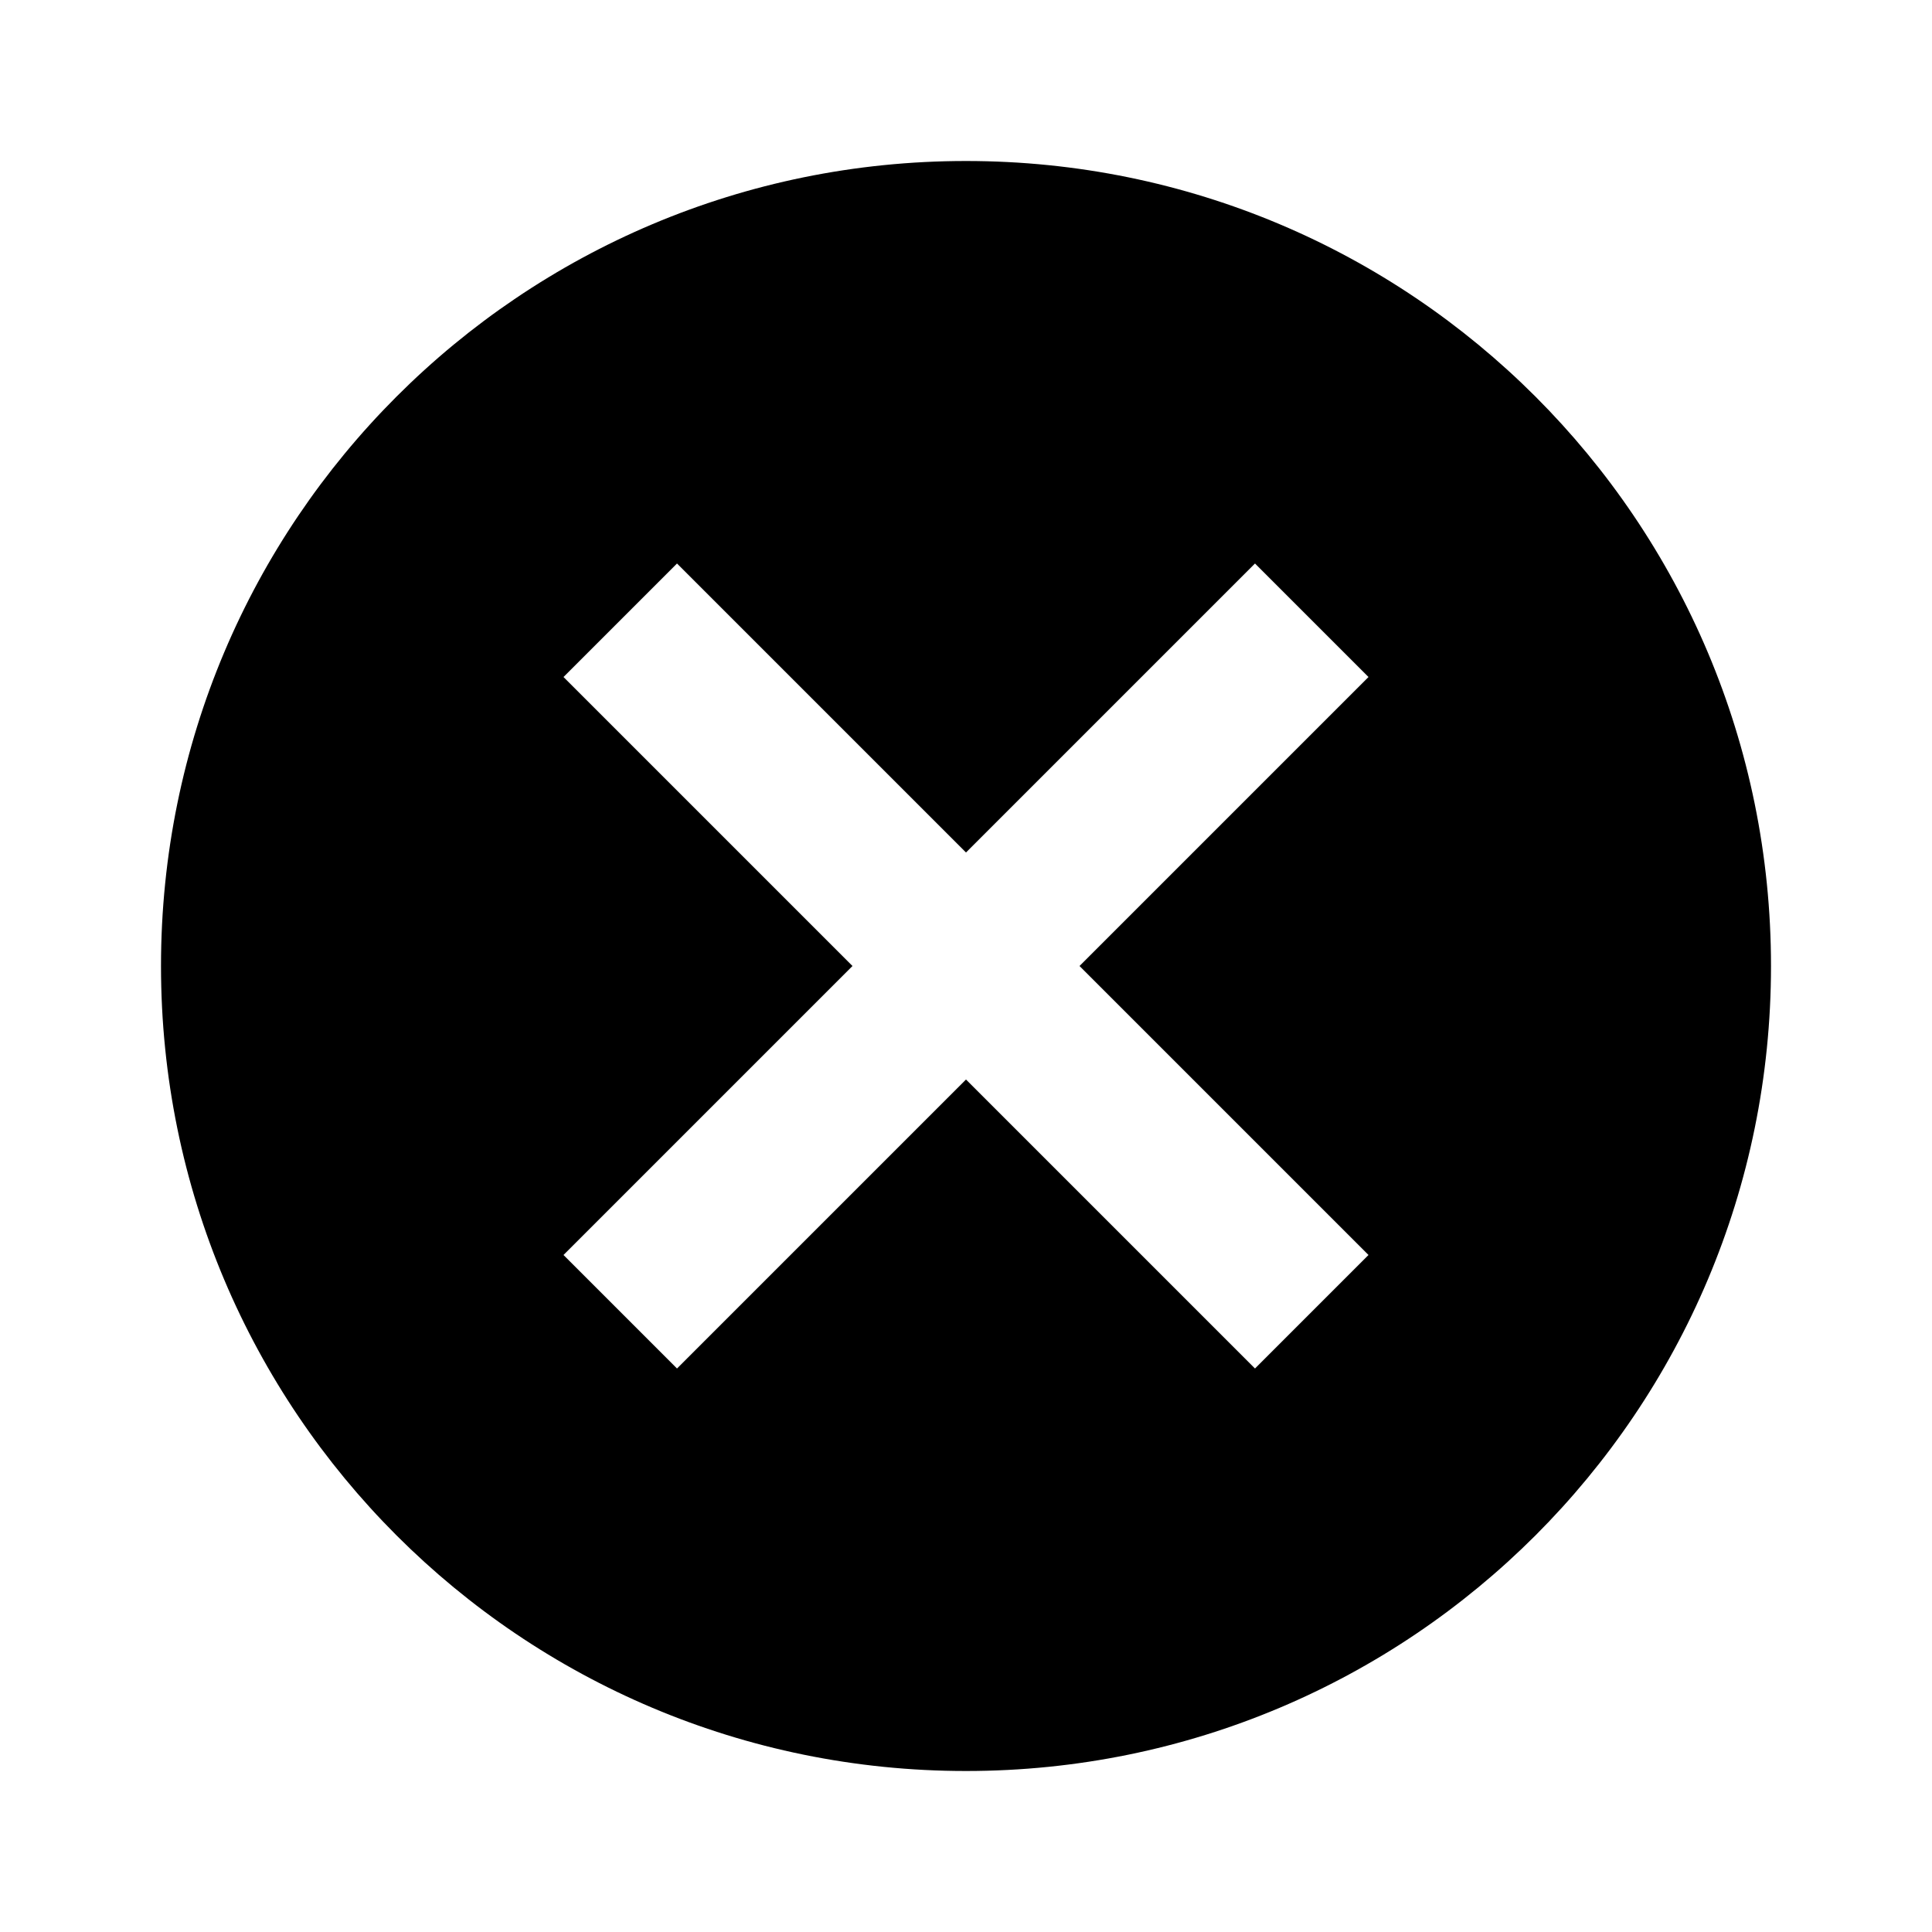
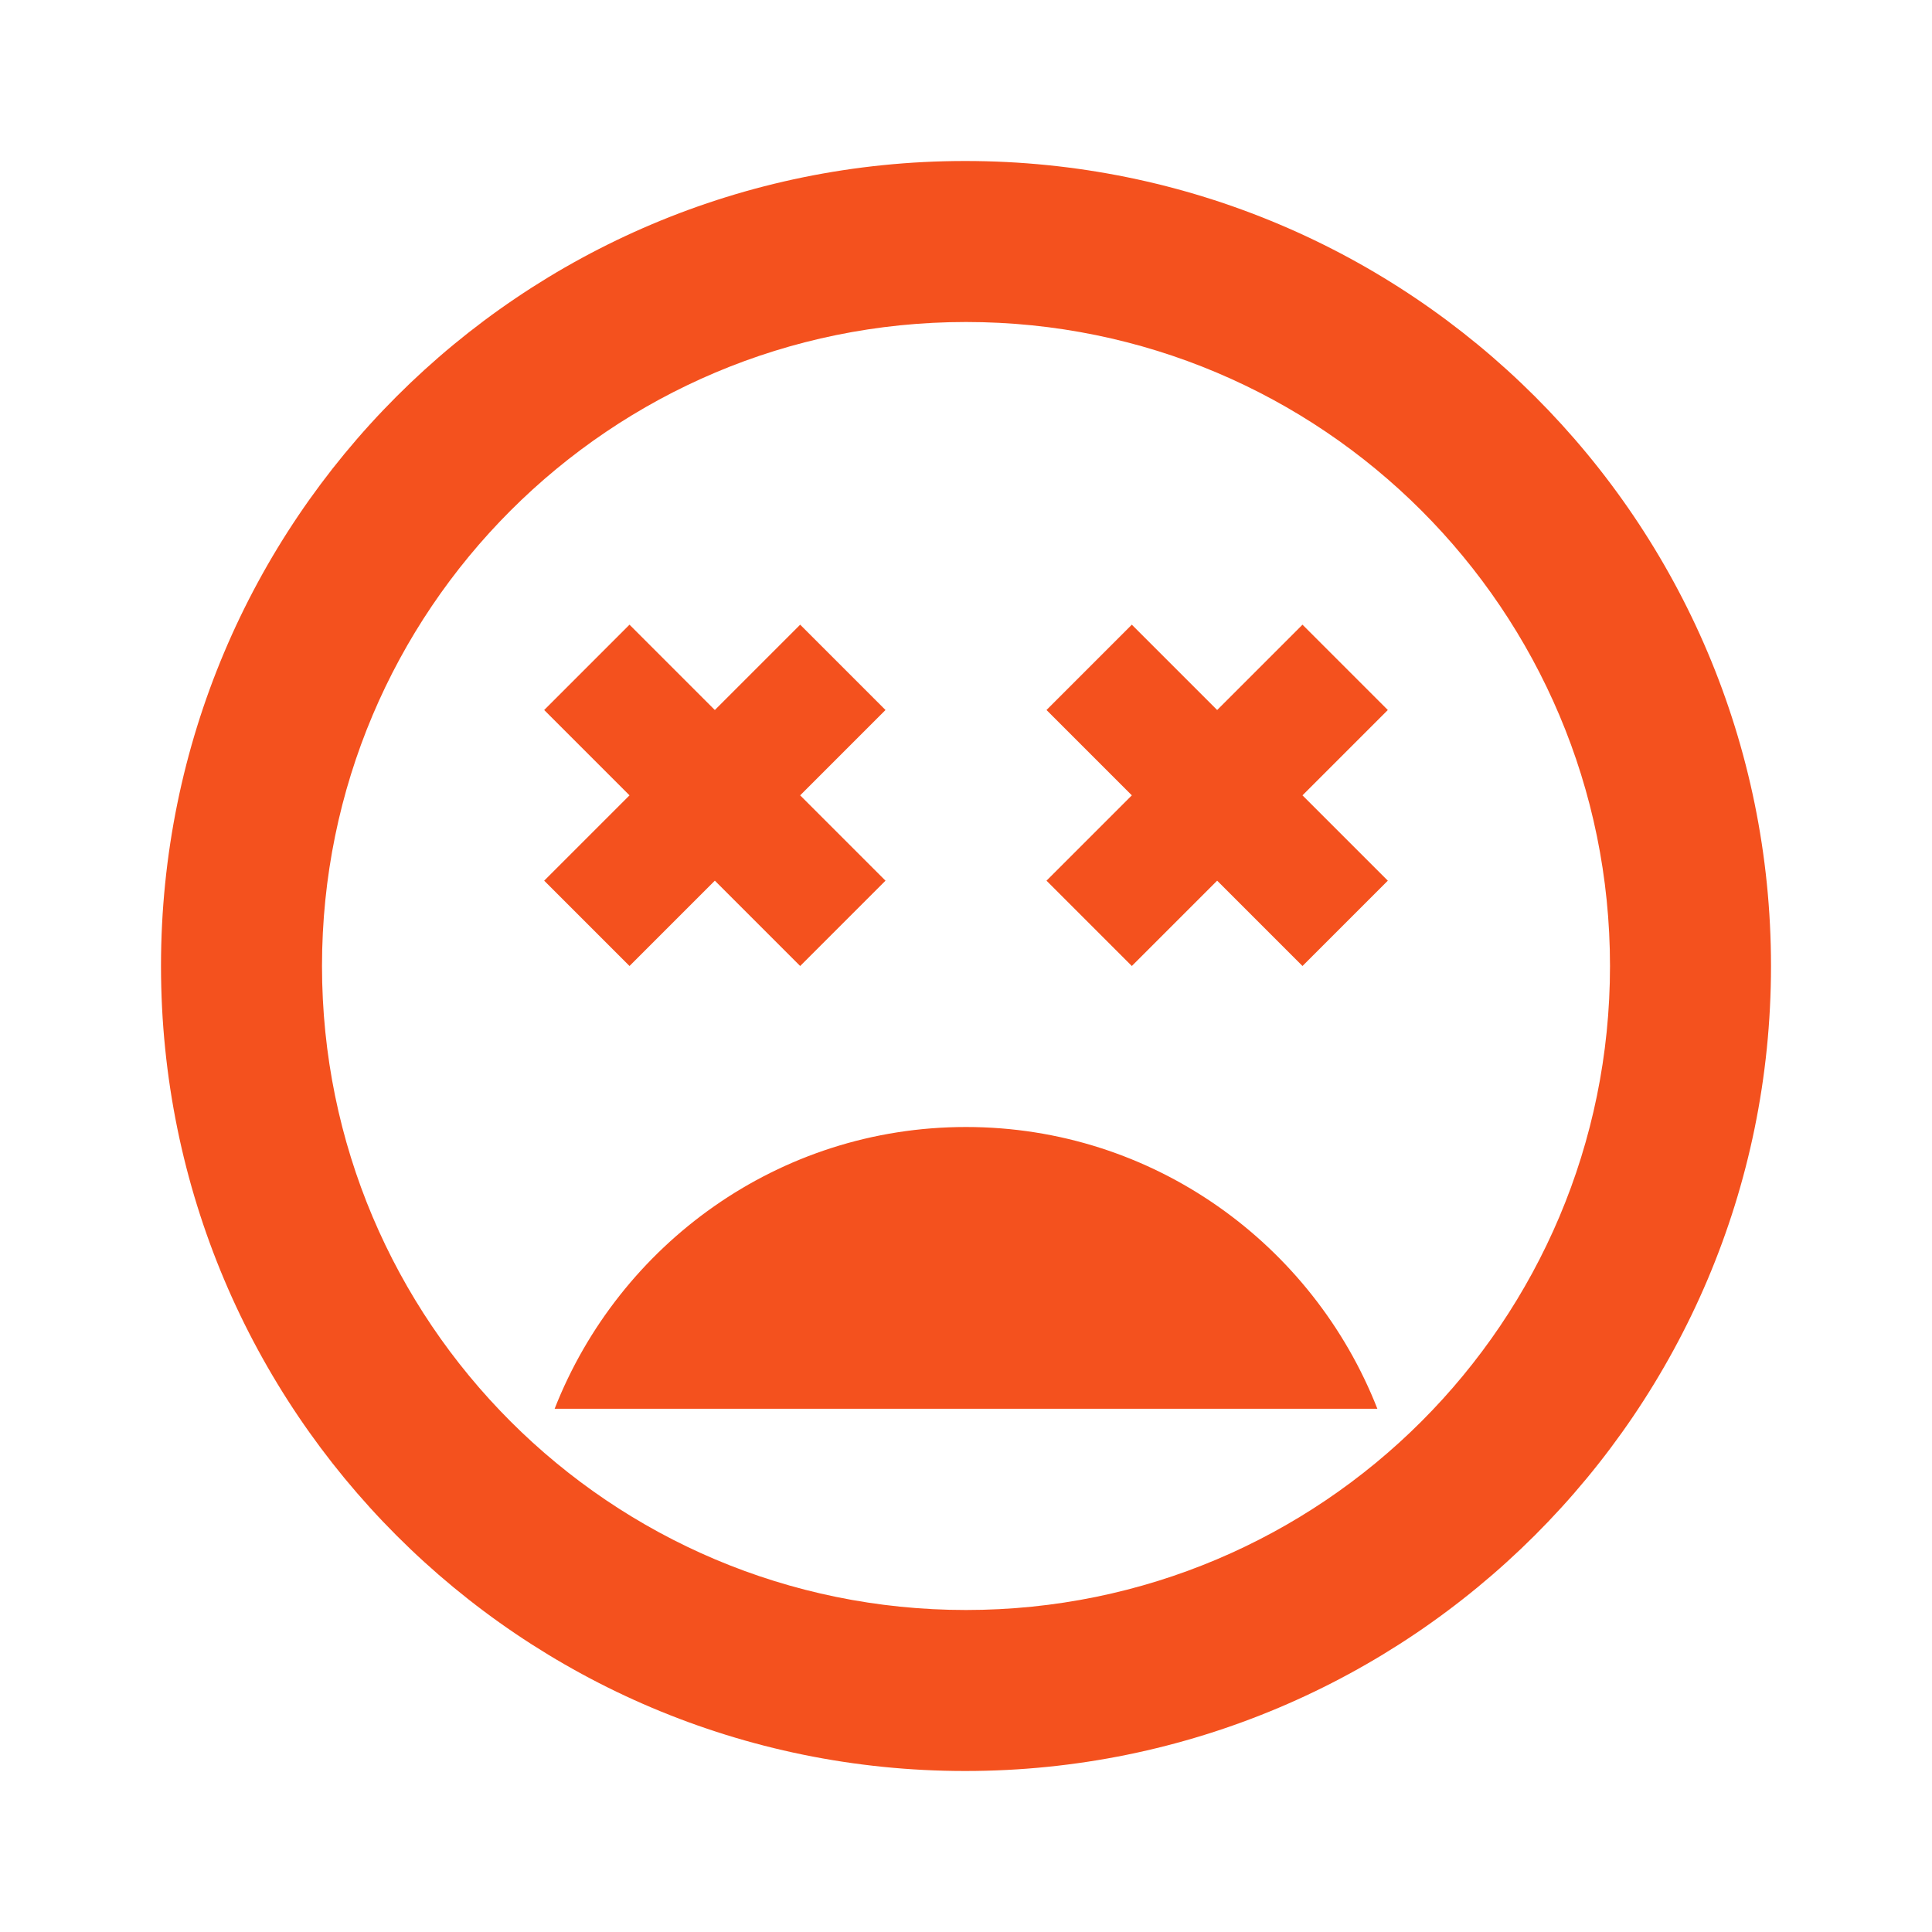
<svg xmlns="http://www.w3.org/2000/svg" fill="#000000" height="24" viewBox="0 0 24 24" width="24">
-   <path d="M12 2C6.47 2 2 6.47 2 12s4.47 10 10 10 10-4.47 10-10S17.53 2 12 2zm5 13.59L15.59 17 12 13.41 8.41 17 7 15.59 10.59 12 7 8.41 8.41 7 12 10.59 15.59 7 17 8.41 13.41 12 17 15.59z" />
+   <path d="M11.99 2C6.47 2 2 6.47 2 12s4.47 10 9.99 10S22 17.53 22 12 17.52 2 11.99 2zM12 20c-4.42 0-8-3.58-8-8s3.58-8 8-8 8 3.58 8 8-3.58 8-8 8zm4.18-12.24l-1.06 1.06-1.06-1.06L13 8.82l1.06 1.06L13 10.94 14.06 12l1.06-1.06L16.18 12l1.06-1.06-1.06-1.06 1.06-1.06zM7.82 12l1.06-1.06L9.94 12 11 10.94 9.94 9.88 11 8.82 9.94 7.76 8.88 8.82 7.82 7.76 6.76 8.82l1.06 1.06-1.06 1.06zM12 14c-2.33 0-4.31 1.46-5.11 3.5h10.22c-.8-2.04-2.78-3.5-5.11-3.5z" fill="#f4511e" />
  <path d="M0 0h24v24H0z" fill="none" />
</svg>
